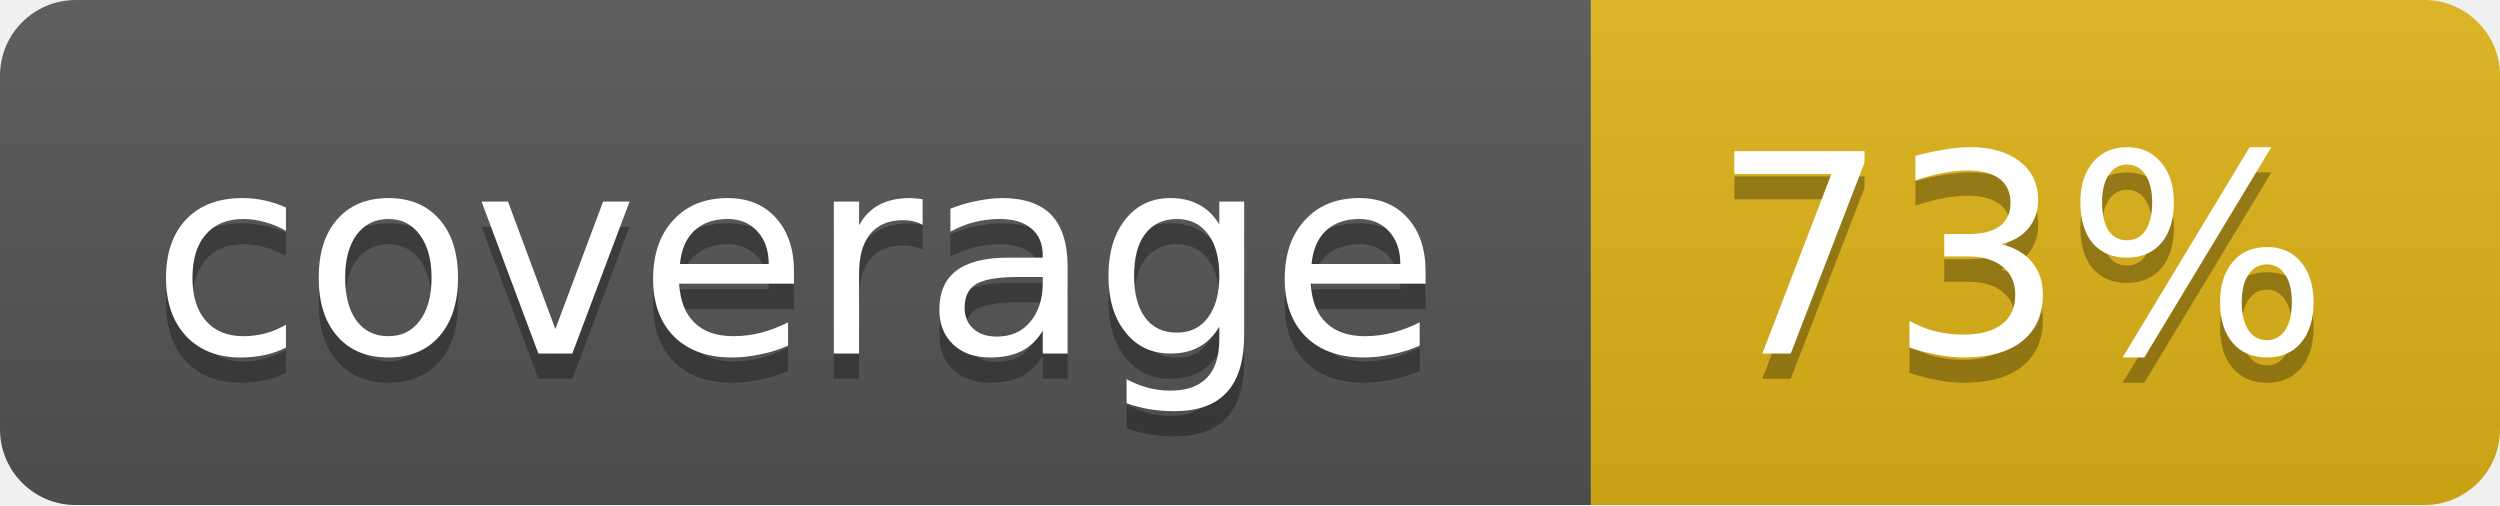
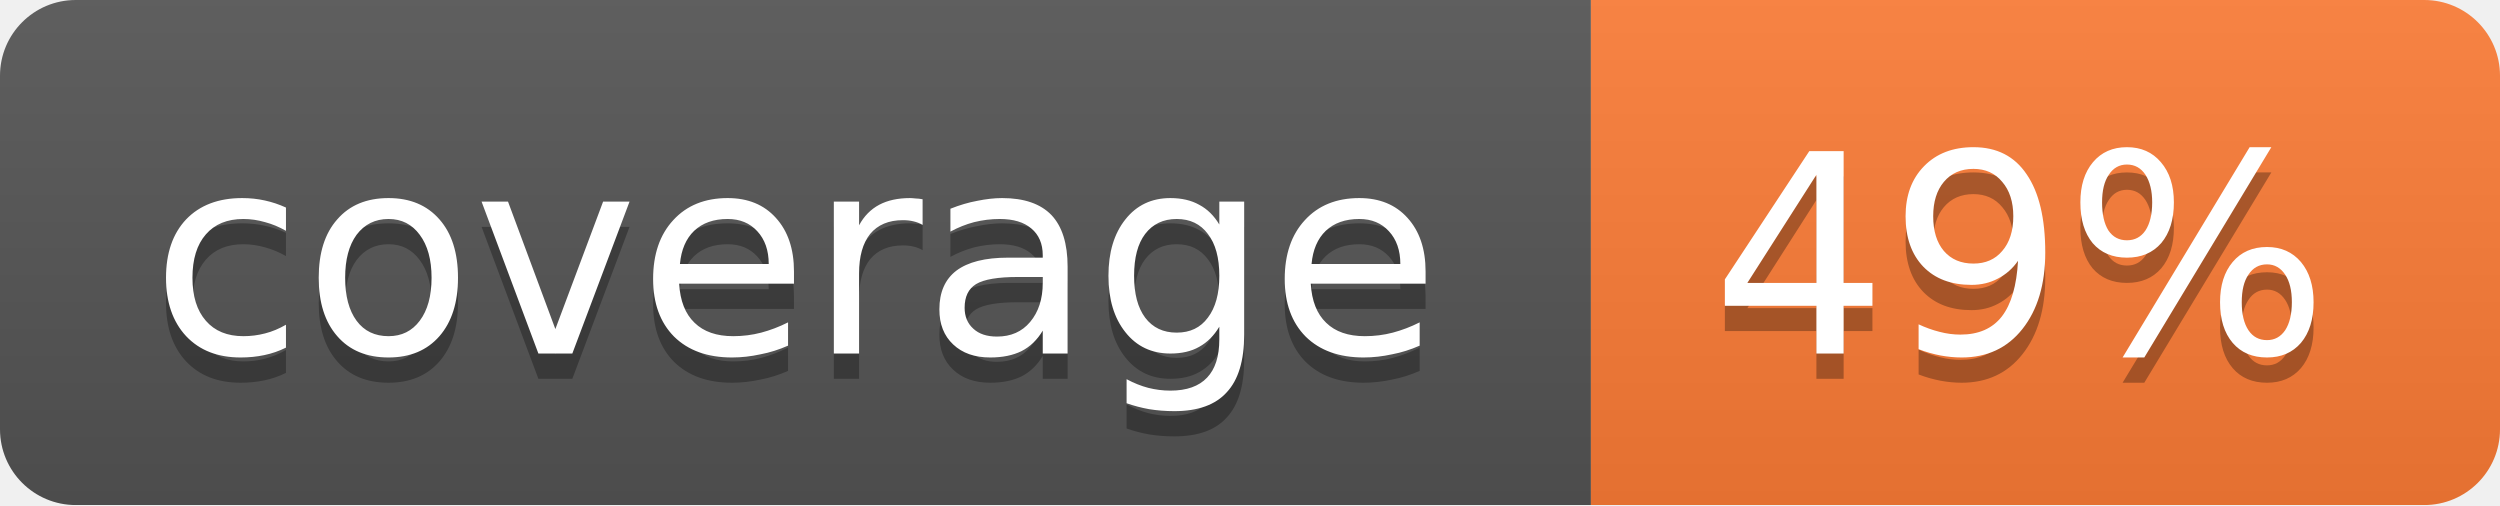
<svg xmlns="http://www.w3.org/2000/svg" width="99" height="20">
  <linearGradient id="b" x2="0" y2="100%">
    <stop offset="0" stop-color="#bbb" stop-opacity=".1" />
    <stop offset="1" stop-opacity=".1" />
  </linearGradient>
  <mask id="a">
    <rect width="99" height="20" rx="3" fill="#fff" />
  </mask>
  <g mask="url(#a)">
    <path fill="#555" d="M0 0h63v20H0z" />
-     <path fill="#dfb317" d="M63 0h36v20H63z" />
+     <path fill="#fe7d37" d="M63 0h36v20H63z" />
    <path fill="url(#b)" d="M0 0h99v20H0z" />
  </g>
  <g fill="#fff" text-anchor="middle" font-family="DejaVu Sans,Verdana,Geneva,sans-serif" font-size="11">
    <text x="31.5" y="15" fill="#010101" fill-opacity=".3">coverage</text>
    <text x="31.5" y="14">coverage</text>
-     <text x="80" y="15" fill="#010101" fill-opacity=".3">73%</text>
-     <text x="80" y="14">73%</text>
+     <text x="80" y="15" fill="#010101" fill-opacity=".3">49%</text>
+     <text x="80" y="14">49%</text>
  </g>
</svg>
